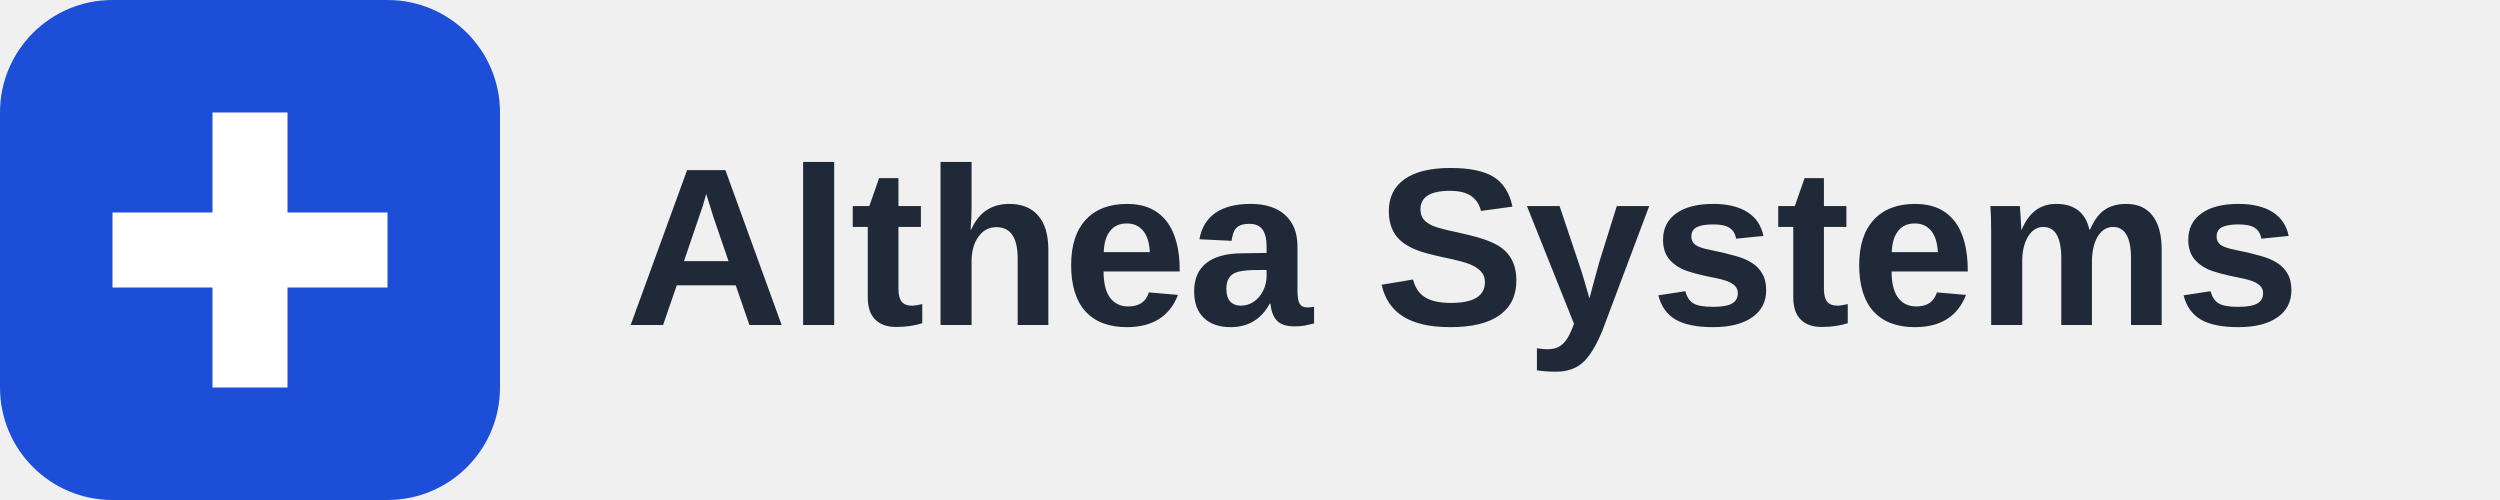
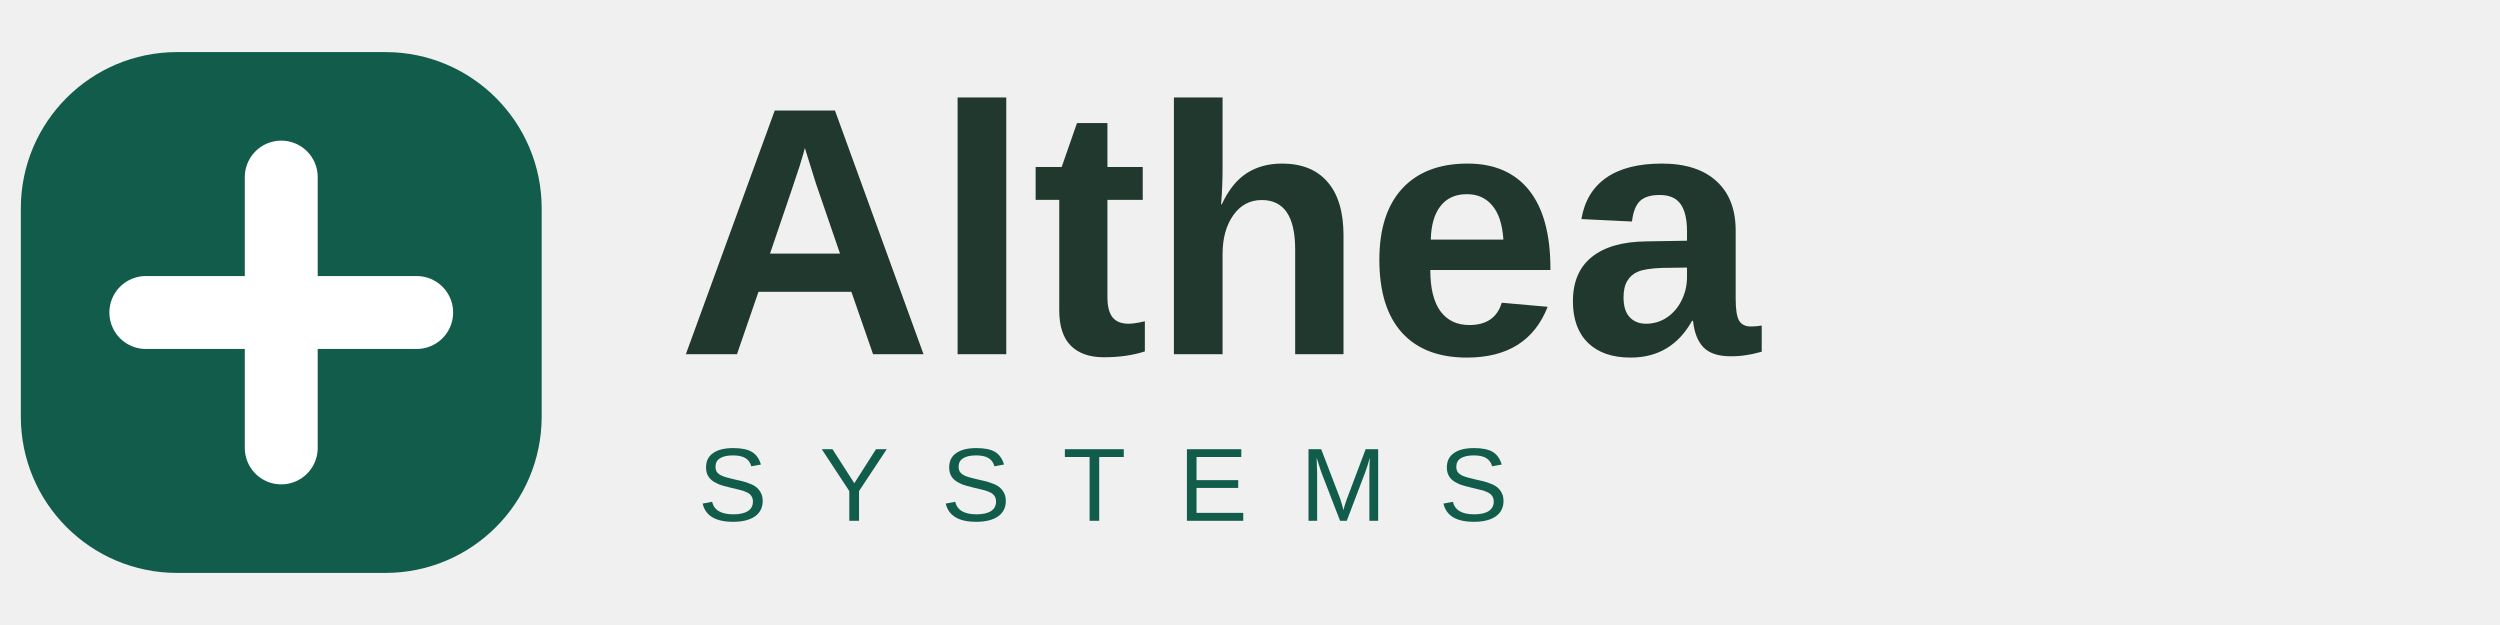
- <svg xmlns="http://www.w3.org/2000/svg" viewBox="0 0 200 40" width="200" height="40" role="img" aria-label="Althea Systems">
-   <rect width="40" height="40" rx="9" fill="#1d4ed8" />
-   <path d="M17 9h6v8h8v6h-8v8h-6v-8H9v-6h8z" fill="#fff" />
-   <text x="50" y="26" font-family="Arial, Helvetica, sans-serif" font-size="18" font-weight="700" fill="#1f2937">Althea Systems</text>
+ <svg xmlns="http://www.w3.org/2000/svg" width="240" height="60" viewBox="0 0 240 60">
+   <rect x="2" y="5" width="50" height="50" rx="15" fill="#125c4c" />
+   <path d="M27 17v26M14 30h26" stroke="#fff" stroke-width="7" stroke-linecap="round" />
+   <text x="65" y="34" font-family="Arial, sans-serif" font-size="34" font-weight="bold" fill="#20382e">Althea</text>
+   <text x="67" y="50" font-family="Arial, sans-serif" font-size="10" letter-spacing="5" fill="#125c4c">SYSTEMS</text>
</svg>
